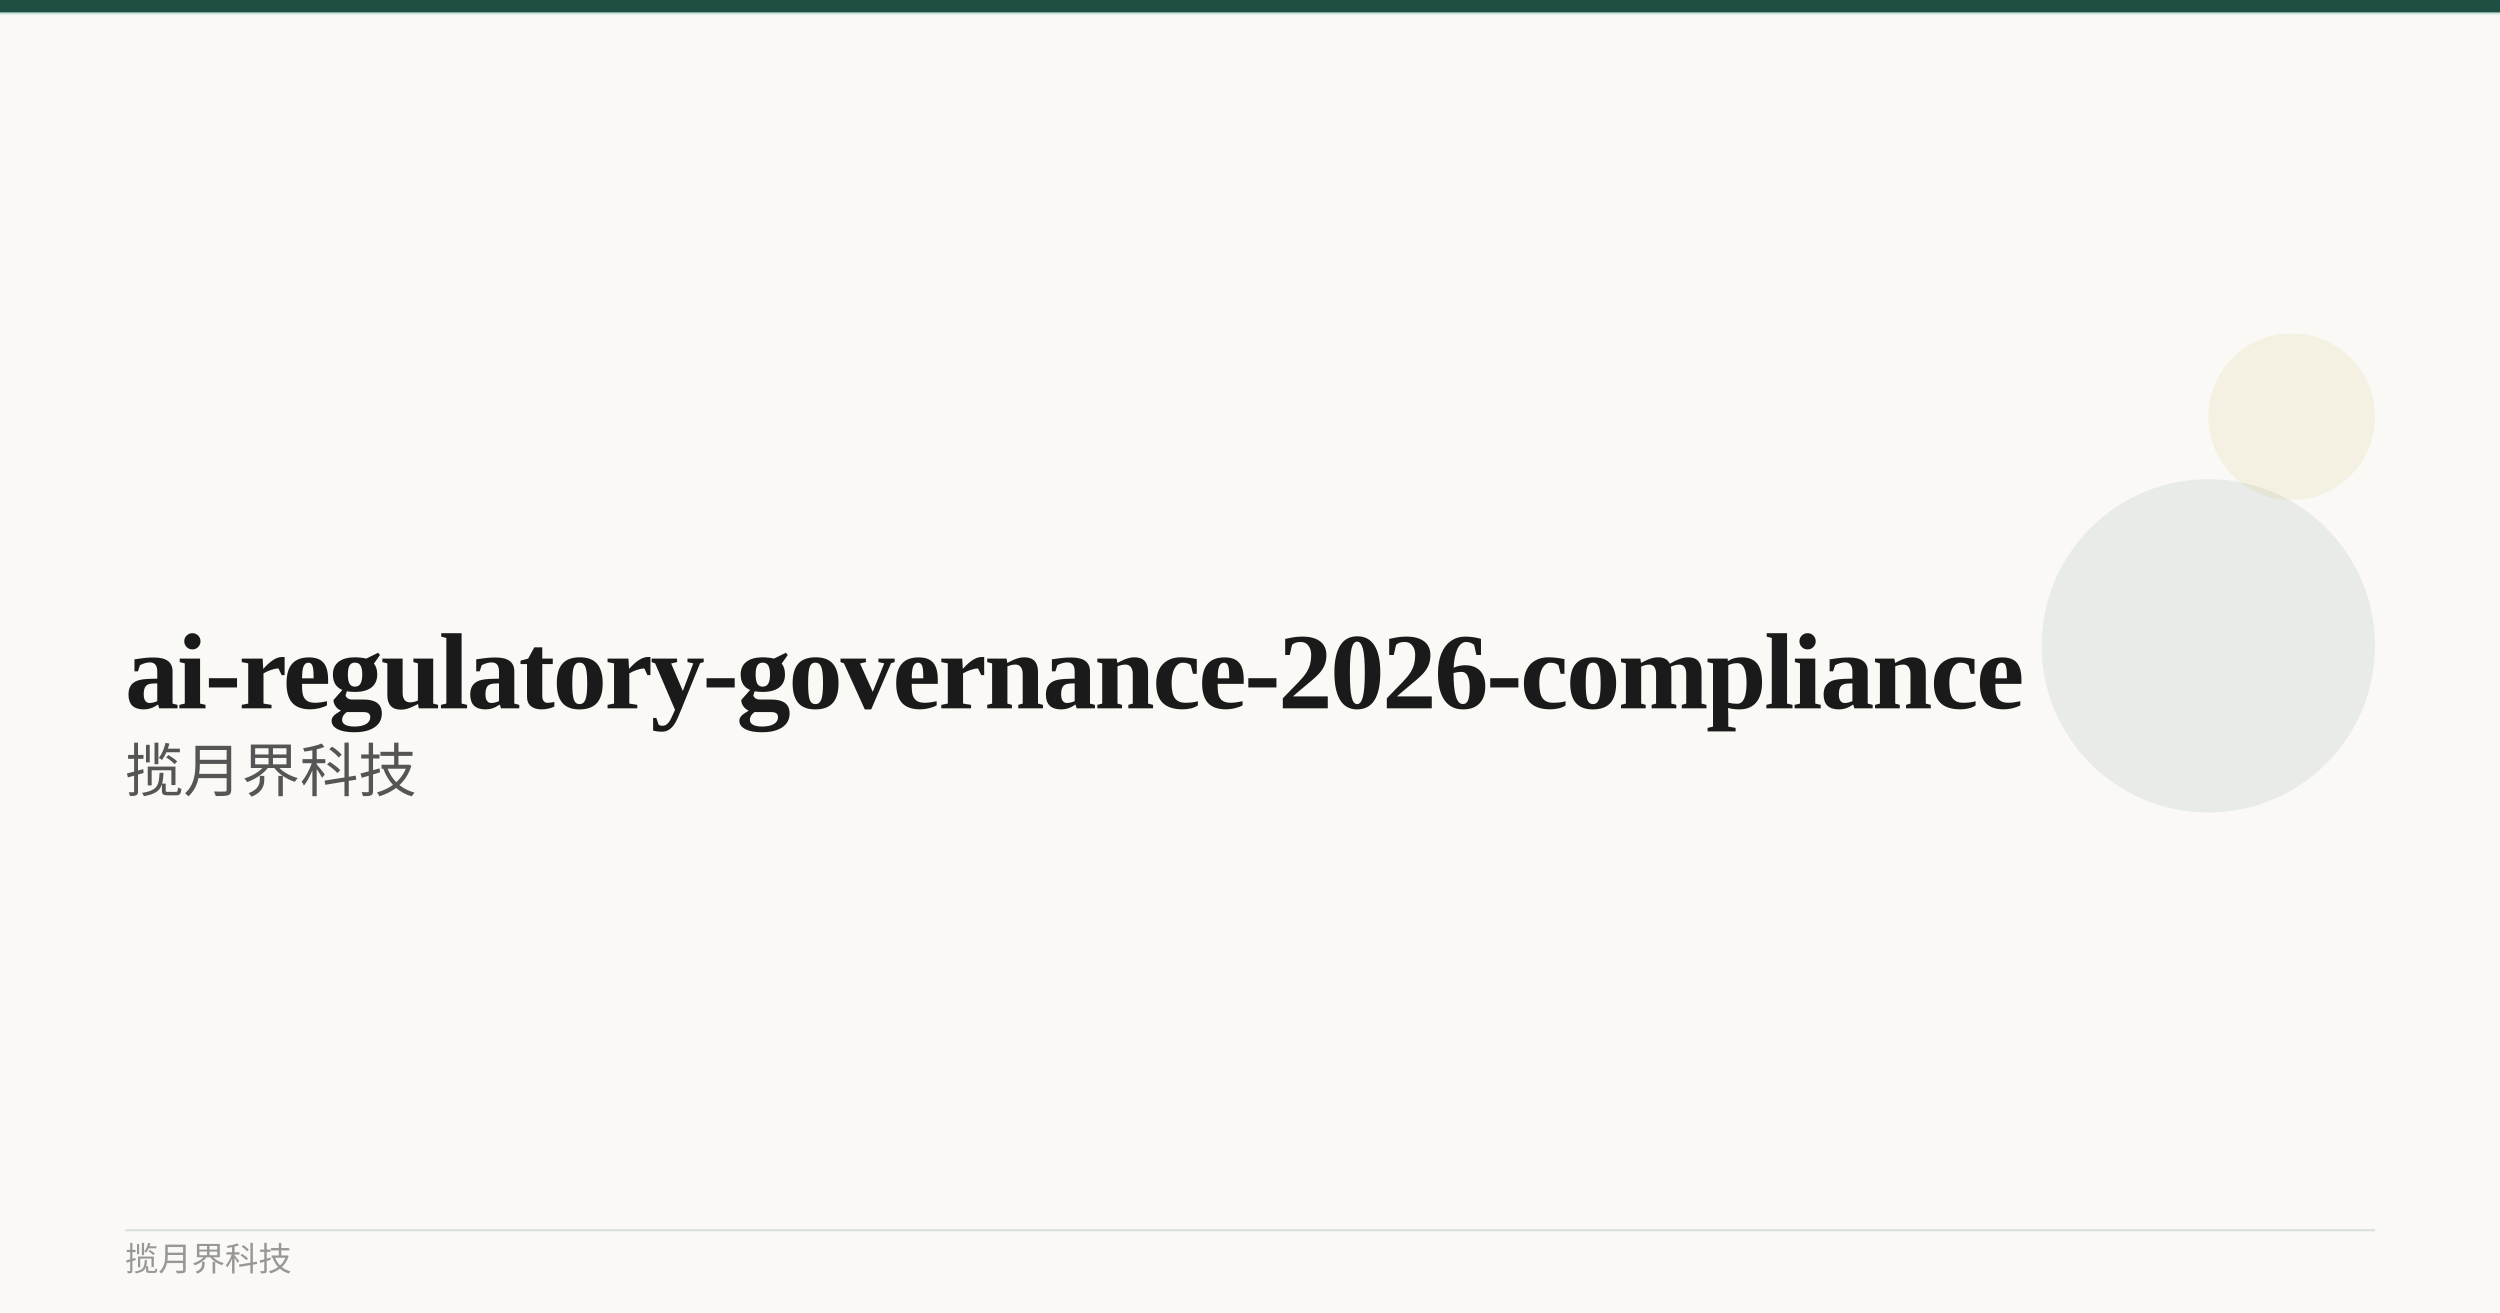
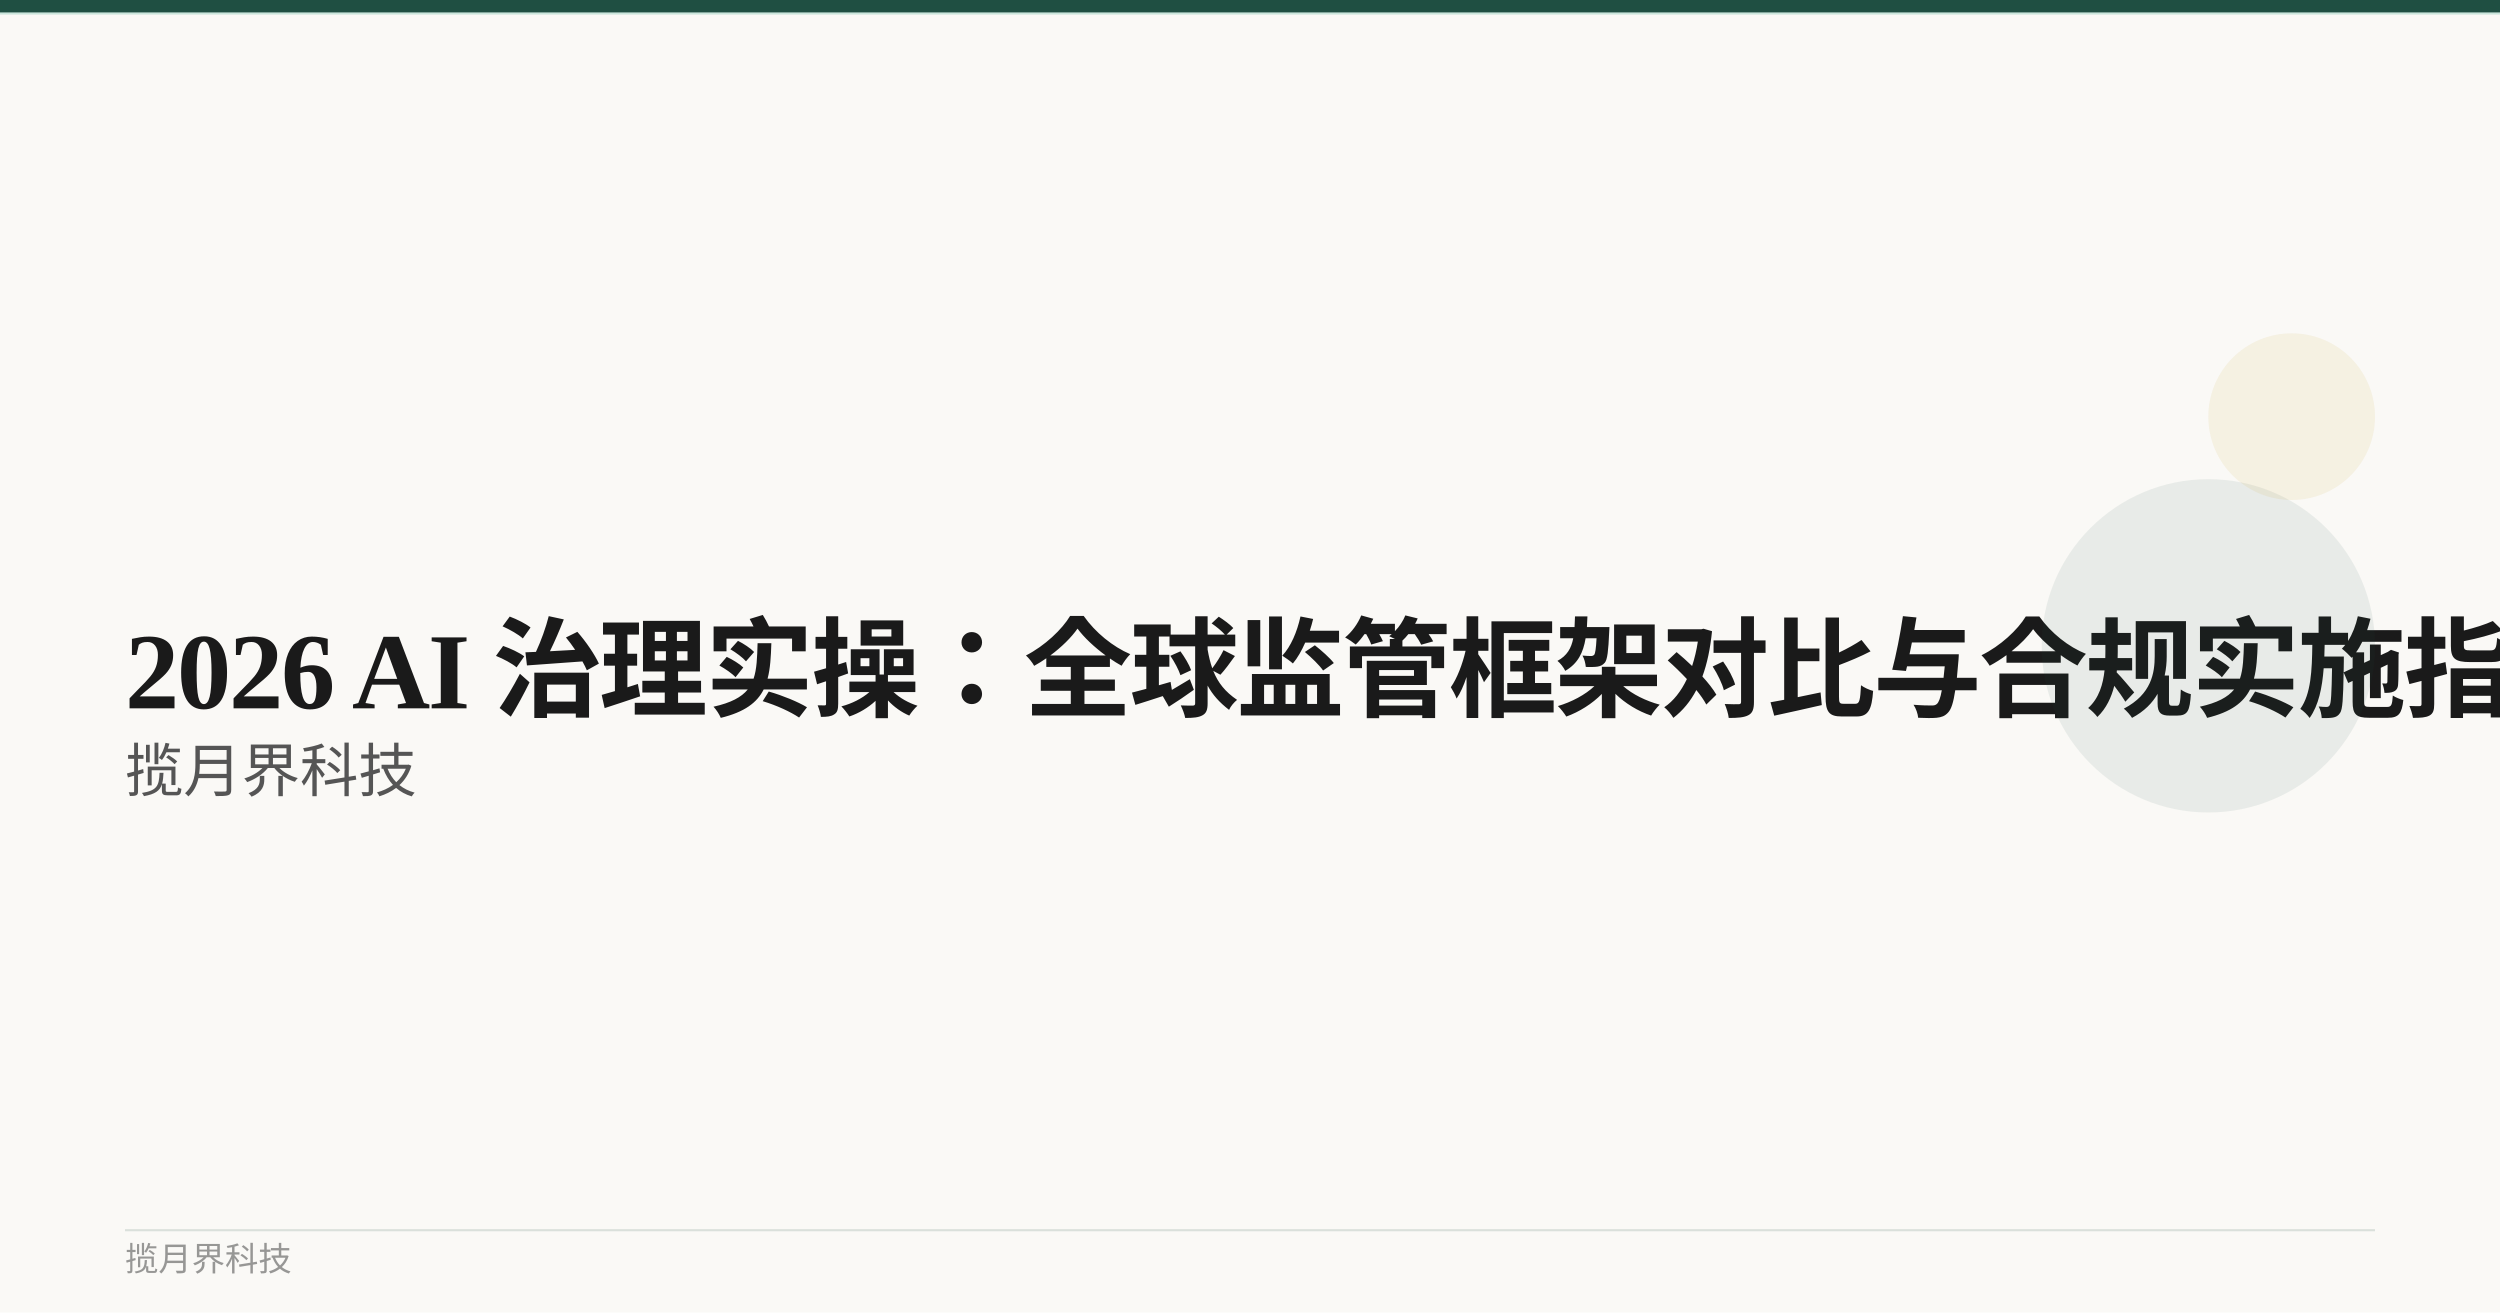
<svg xmlns="http://www.w3.org/2000/svg" width="1200" height="630" viewBox="0 0 1200 630">
  <rect width="1200" height="630" fill="#faf9f6" />
  <rect y="0" width="1200" height="6" fill="#1f4f42" />
  <rect y="6" width="1200" height="1" fill="#5ab89e" opacity="0.3" />
-   <text x="60" y="340" font-family="Georgia, 'Times New Roman', serif" font-size="52" font-weight="900" fill="#1a1a1a" letter-spacing="-0.02em">ai-regulatory-governance-2026-compliance</text>
+   <text x="60" y="340" font-family="Georgia, 'Times New Roman', serif" font-size="52" font-weight="900" fill="#1a1a1a" letter-spacing="-0.02em">2026 AI 治理实操：全球监管框架对比与合规实施指南</text>
  <text x="60" y="380" font-family="system-ui, -apple-system, sans-serif" font-size="28" fill="#555">揽月界科技</text>
  <circle cx="1060" cy="310" r="80" fill="#1f4f42" opacity="0.08" />
  <circle cx="1100" cy="200" r="40" fill="#c9a227" opacity="0.1" />
  <rect x="60" y="590" width="1080" height="1" fill="#1f4f42" opacity="0.15" />
  <text x="60" y="610" font-family="system-ui, sans-serif" font-size="16" fill="#555" opacity="0.6">揽月界科技</text>
</svg>
